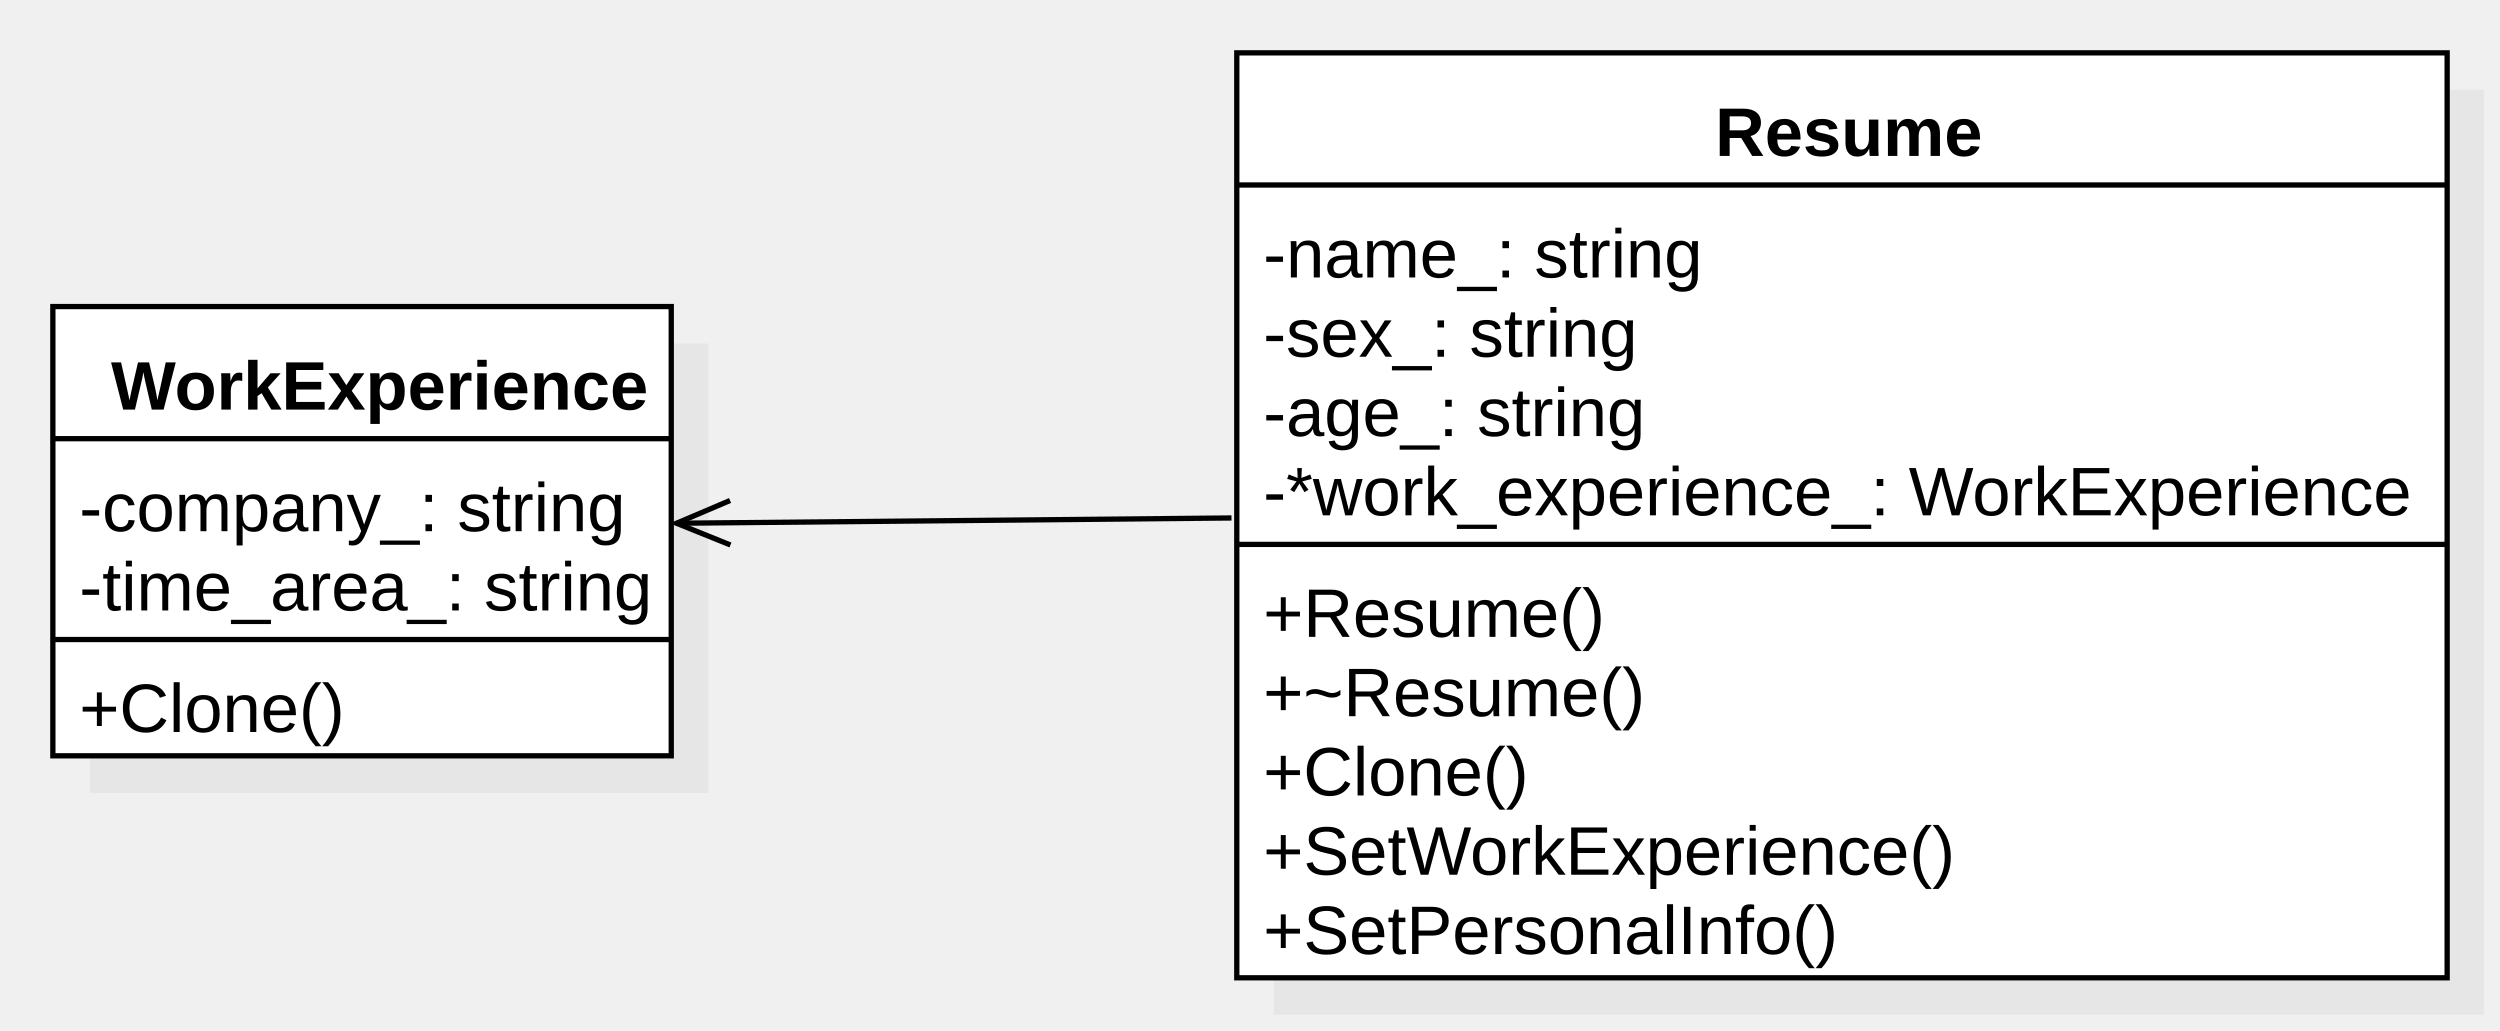
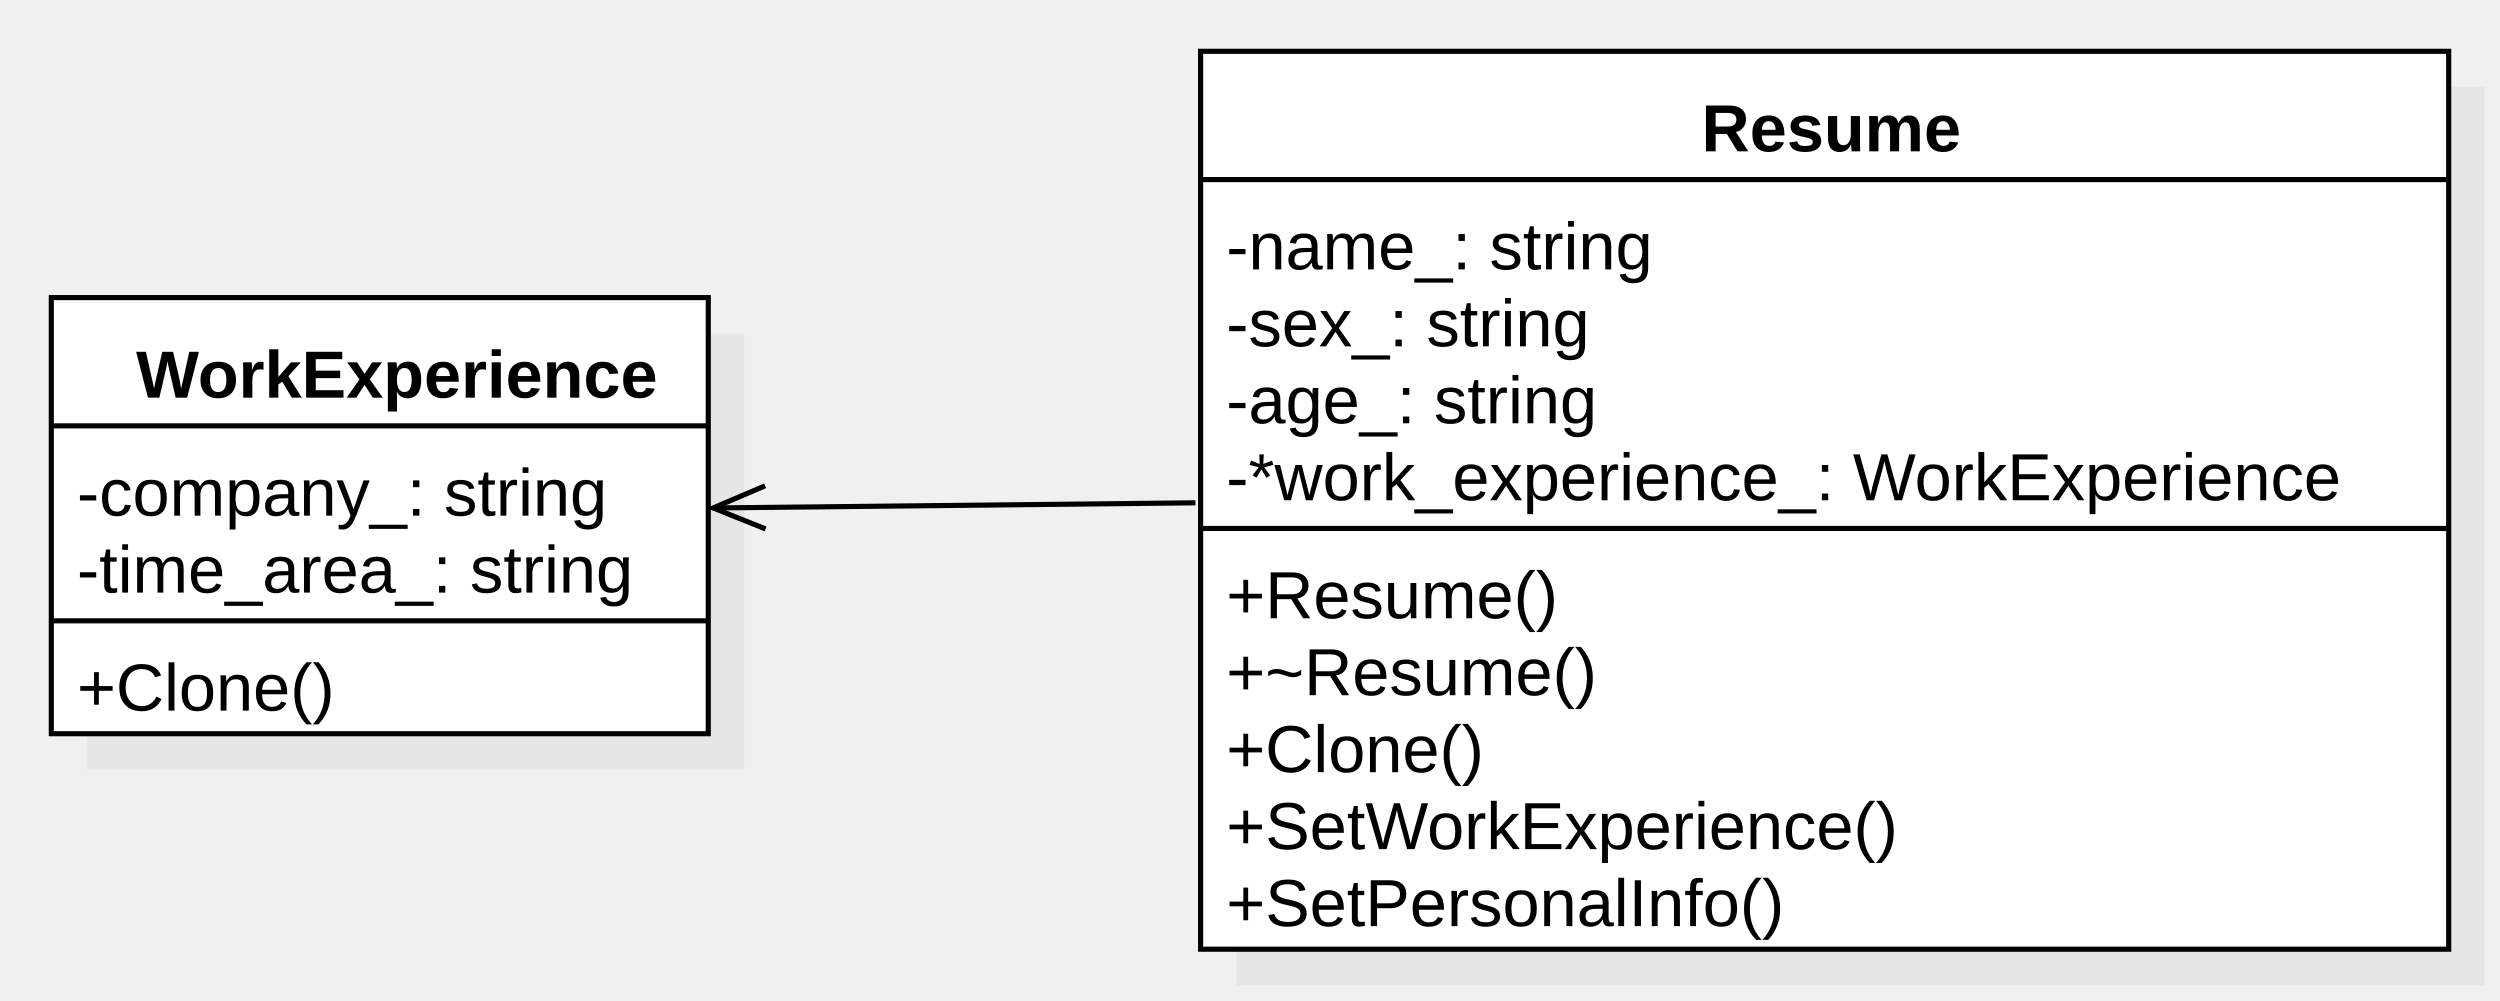
- <svg xmlns="http://www.w3.org/2000/svg" version="1.1" width="473" height="195">
+ <svg xmlns="http://www.w3.org/2000/svg" version="1.1" width="487.254" height="195">
  <defs />
  <g>
    <g transform="translate(-206,-182) scale(1,1)">
-       <rect fill="#C0C0C0" stroke="none" x="223" y="247" width="117" height="85" opacity="0.2" />
+       <rect fill="#C0C0C0" stroke="none" x="223" y="247" width="128.044" height="85" opacity="0.2" />
    </g>
    <g transform="translate(-206,-182) scale(1,1)">
-       <rect fill="#ffffff" stroke="none" x="216" y="240" width="117" height="85" />
+       <rect fill="#ffffff" stroke="none" x="216" y="240" width="128.044" height="85" />
    </g>
    <g transform="translate(-206,-182) scale(1,1)">
-       <path fill="none" stroke="#000000" d="M 216 240 L 333 240 L 333 325 L 216 325 L 216 240 Z Z" stroke-miterlimit="10" />
+       <path fill="none" stroke="#000000" d="M 216 240 L 344.044 240 L 344.044 325 L 216 325 L 216 240 Z Z" stroke-miterlimit="10" />
    </g>
    <g transform="translate(-206,-182) scale(1,1)">
-       <path fill="none" stroke="#000000" d="M 216 265 L 333 265" stroke-miterlimit="10" />
+       <path fill="none" stroke="#000000" d="M 216 265 L 344.044 265" stroke-miterlimit="10" />
    </g>
    <g transform="translate(-206,-182) scale(1,1)">
-       <path fill="none" stroke="#000000" d="M 216 303 L 333 303" stroke-miterlimit="10" />
+       <path fill="none" stroke="#000000" d="M 216 303 L 344.044 303" stroke-miterlimit="10" />
    </g>
    <g transform="translate(-206,-182) scale(1,1)">
      <g>
        <path fill="none" stroke="none" />
-         <text fill="#000000" stroke="none" font-family="Arial" font-size="13px" font-style="normal" font-weight="bold" text-decoration="none" x="227" y="259.5">WorkExperience</text>
+         <text fill="#000000" stroke="none" font-family="Arial" font-size="13px" font-style="normal" font-weight="bold" text-decoration="none" x="232.522" y="259.5">WorkExperience</text>
      </g>
    </g>
    <g transform="translate(-206,-182) scale(1,1)">
      <g>
        <path fill="none" stroke="none" />
        <text fill="#000000" stroke="none" font-family="Arial" font-size="13px" font-style="normal" font-weight="normal" text-decoration="none" x="221" y="282.5">-company_: string</text>
      </g>
    </g>
    <g transform="translate(-206,-182) scale(1,1)">
      <g>
        <path fill="none" stroke="none" />
        <text fill="#000000" stroke="none" font-family="Arial" font-size="13px" font-style="normal" font-weight="normal" text-decoration="none" x="221" y="297.5">-time_area_: string</text>
      </g>
    </g>
    <g transform="translate(-206,-182) scale(1,1)">
      <g>
        <path fill="none" stroke="none" />
        <text fill="#000000" stroke="none" font-family="Arial" font-size="13px" font-style="normal" font-weight="normal" text-decoration="none" x="221" y="320.5">+Clone()</text>
      </g>
    </g>
    <g transform="translate(-206,-182) scale(1,1)">
-       <rect fill="#C0C0C0" stroke="none" x="447" y="199" width="229" height="175" opacity="0.2" />
+       <rect fill="#C0C0C0" stroke="none" x="447" y="199" width="243.254" height="175" opacity="0.2" />
    </g>
    <g transform="translate(-206,-182) scale(1,1)">
-       <rect fill="#ffffff" stroke="none" x="440" y="192" width="229" height="175" />
+       <rect fill="#ffffff" stroke="none" x="440" y="192" width="243.254" height="175" />
    </g>
    <g transform="translate(-206,-182) scale(1,1)">
-       <path fill="none" stroke="#000000" d="M 440 192 L 669 192 L 669 367 L 440 367 L 440 192 Z Z" stroke-miterlimit="10" />
+       <path fill="none" stroke="#000000" d="M 440 192 L 683.254 192 L 683.254 367 L 440 367 L 440 192 Z Z" stroke-miterlimit="10" />
    </g>
    <g transform="translate(-206,-182) scale(1,1)">
-       <path fill="none" stroke="#000000" d="M 440 217 L 669 217" stroke-miterlimit="10" />
+       <path fill="none" stroke="#000000" d="M 440 217 L 683.254 217" stroke-miterlimit="10" />
    </g>
    <g transform="translate(-206,-182) scale(1,1)">
-       <path fill="none" stroke="#000000" d="M 440 285 L 669 285" stroke-miterlimit="10" />
+       <path fill="none" stroke="#000000" d="M 440 285 L 683.254 285" stroke-miterlimit="10" />
    </g>
    <g transform="translate(-206,-182) scale(1,1)">
      <g>
        <path fill="none" stroke="none" />
-         <text fill="#000000" stroke="none" font-family="Arial" font-size="13px" font-style="normal" font-weight="bold" text-decoration="none" x="530.5" y="211.5">Resume</text>
+         <text fill="#000000" stroke="none" font-family="Arial" font-size="13px" font-style="normal" font-weight="bold" text-decoration="none" x="537.627" y="211.5">Resume</text>
      </g>
    </g>
    <g transform="translate(-206,-182) scale(1,1)">
      <g>
        <path fill="none" stroke="none" />
        <text fill="#000000" stroke="none" font-family="Arial" font-size="13px" font-style="normal" font-weight="normal" text-decoration="none" x="445" y="234.5">-name_: string</text>
      </g>
    </g>
    <g transform="translate(-206,-182) scale(1,1)">
      <g>
        <path fill="none" stroke="none" />
        <text fill="#000000" stroke="none" font-family="Arial" font-size="13px" font-style="normal" font-weight="normal" text-decoration="none" x="445" y="249.5">-sex_: string</text>
      </g>
    </g>
    <g transform="translate(-206,-182) scale(1,1)">
      <g>
        <path fill="none" stroke="none" />
        <text fill="#000000" stroke="none" font-family="Arial" font-size="13px" font-style="normal" font-weight="normal" text-decoration="none" x="445" y="264.5">-age_: string</text>
      </g>
    </g>
    <g transform="translate(-206,-182) scale(1,1)">
      <g>
        <path fill="none" stroke="none" />
        <text fill="#000000" stroke="none" font-family="Arial" font-size="13px" font-style="normal" font-weight="normal" text-decoration="none" x="445" y="279.5">-*work_experience_: WorkExperience</text>
      </g>
    </g>
    <g transform="translate(-206,-182) scale(1,1)">
      <g>
        <path fill="none" stroke="none" />
        <text fill="#000000" stroke="none" font-family="Arial" font-size="13px" font-style="normal" font-weight="normal" text-decoration="none" x="445" y="302.5">+Resume()</text>
      </g>
    </g>
    <g transform="translate(-206,-182) scale(1,1)">
      <g>
        <path fill="none" stroke="none" />
        <text fill="#000000" stroke="none" font-family="Arial" font-size="13px" font-style="normal" font-weight="normal" text-decoration="none" x="445" y="317.5">+~Resume()</text>
      </g>
    </g>
    <g transform="translate(-206,-182) scale(1,1)">
      <g>
        <path fill="none" stroke="none" />
        <text fill="#000000" stroke="none" font-family="Arial" font-size="13px" font-style="normal" font-weight="normal" text-decoration="none" x="445" y="332.5">+Clone()</text>
      </g>
    </g>
    <g transform="translate(-206,-182) scale(1,1)">
      <g>
        <path fill="none" stroke="none" />
        <text fill="#000000" stroke="none" font-family="Arial" font-size="13px" font-style="normal" font-weight="normal" text-decoration="none" x="445" y="347.5">+SetWorkExperience()</text>
      </g>
    </g>
    <g transform="translate(-206,-182) scale(1,1)">
      <g>
        <path fill="none" stroke="none" />
        <text fill="#000000" stroke="none" font-family="Arial" font-size="13px" font-style="normal" font-weight="normal" text-decoration="none" x="445" y="362.5">+SetPersonalInfo()</text>
      </g>
    </g>
    <g transform="translate(-206,-182) scale(1,1)">
-       <path fill="none" stroke="#000000" d="M 439 280 L 334 281" stroke-miterlimit="10" />
+       <path fill="none" stroke="#000000" d="M 439 280 L 345 281" stroke-miterlimit="10" />
    </g>
    <g transform="translate(-206,-182) scale(1,1)">
-       <path fill="none" stroke="#000000" d="M 344.122 276.694 L 334 281 L 344.202 285.113" stroke-miterlimit="10" />
+       <path fill="none" stroke="#000000" d="M 355.117 276.683 L 345 281 L 355.207 285.101" stroke-miterlimit="10" />
    </g>
  </g>
</svg>
